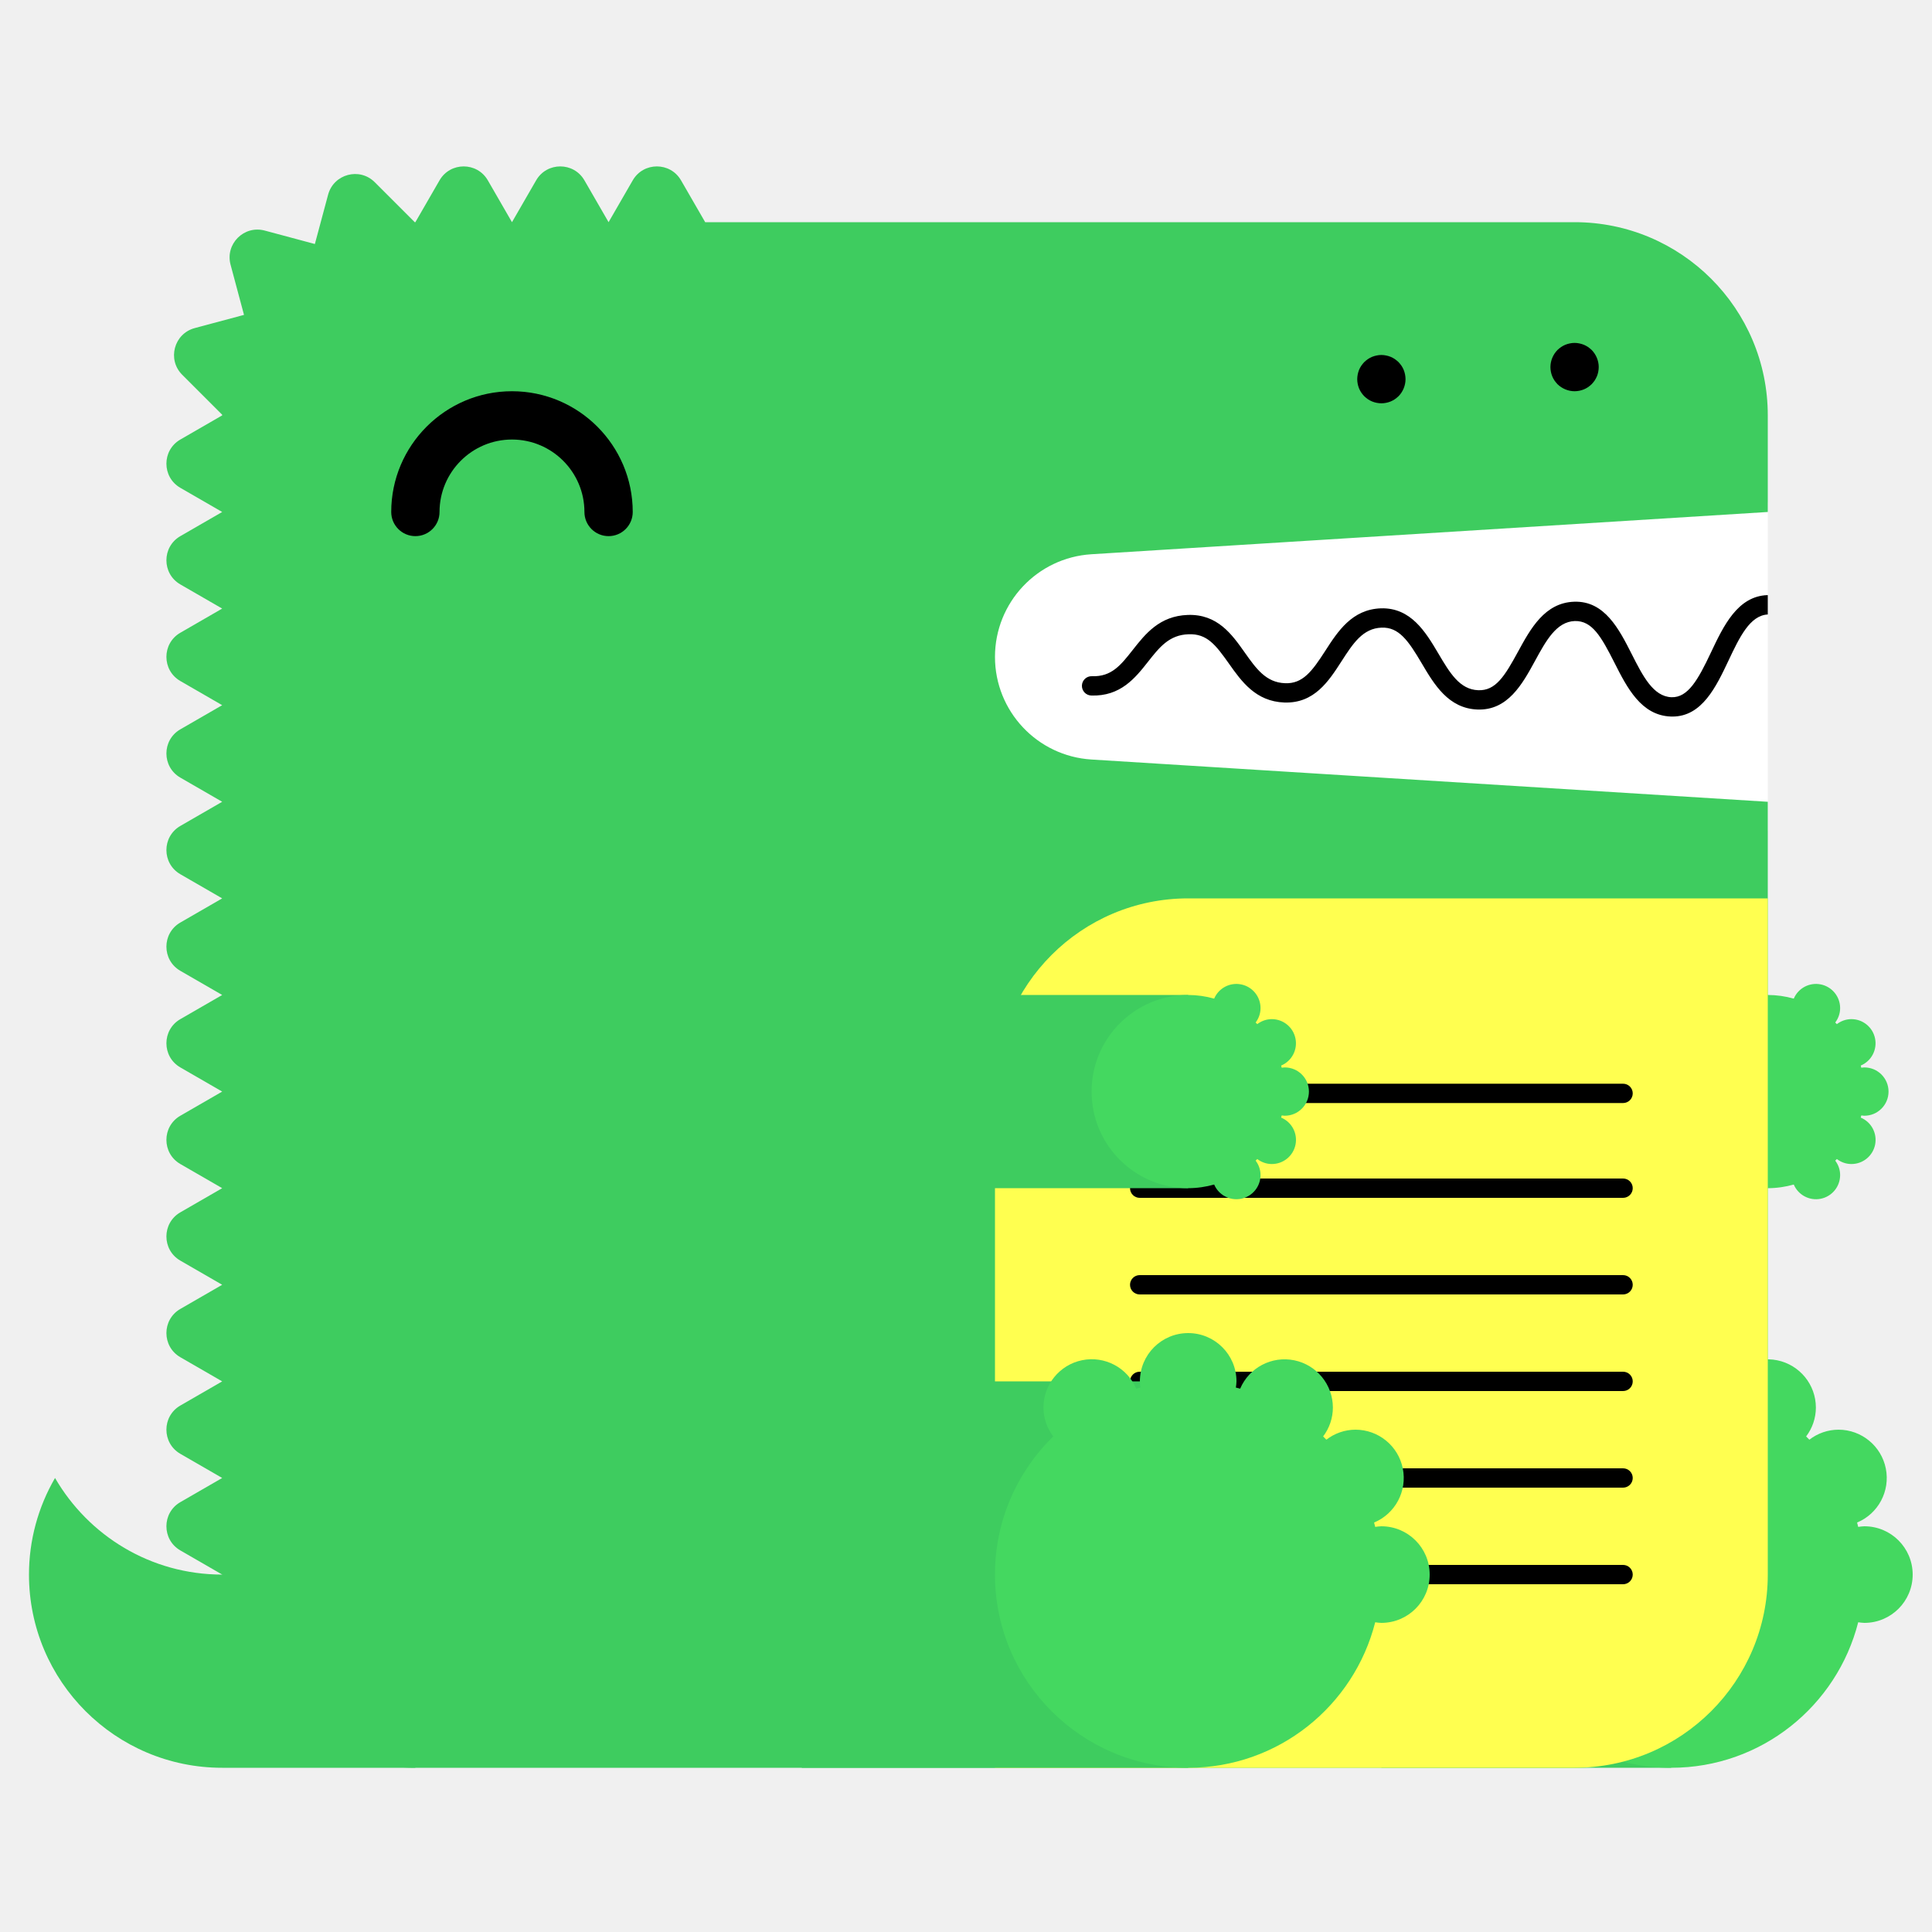
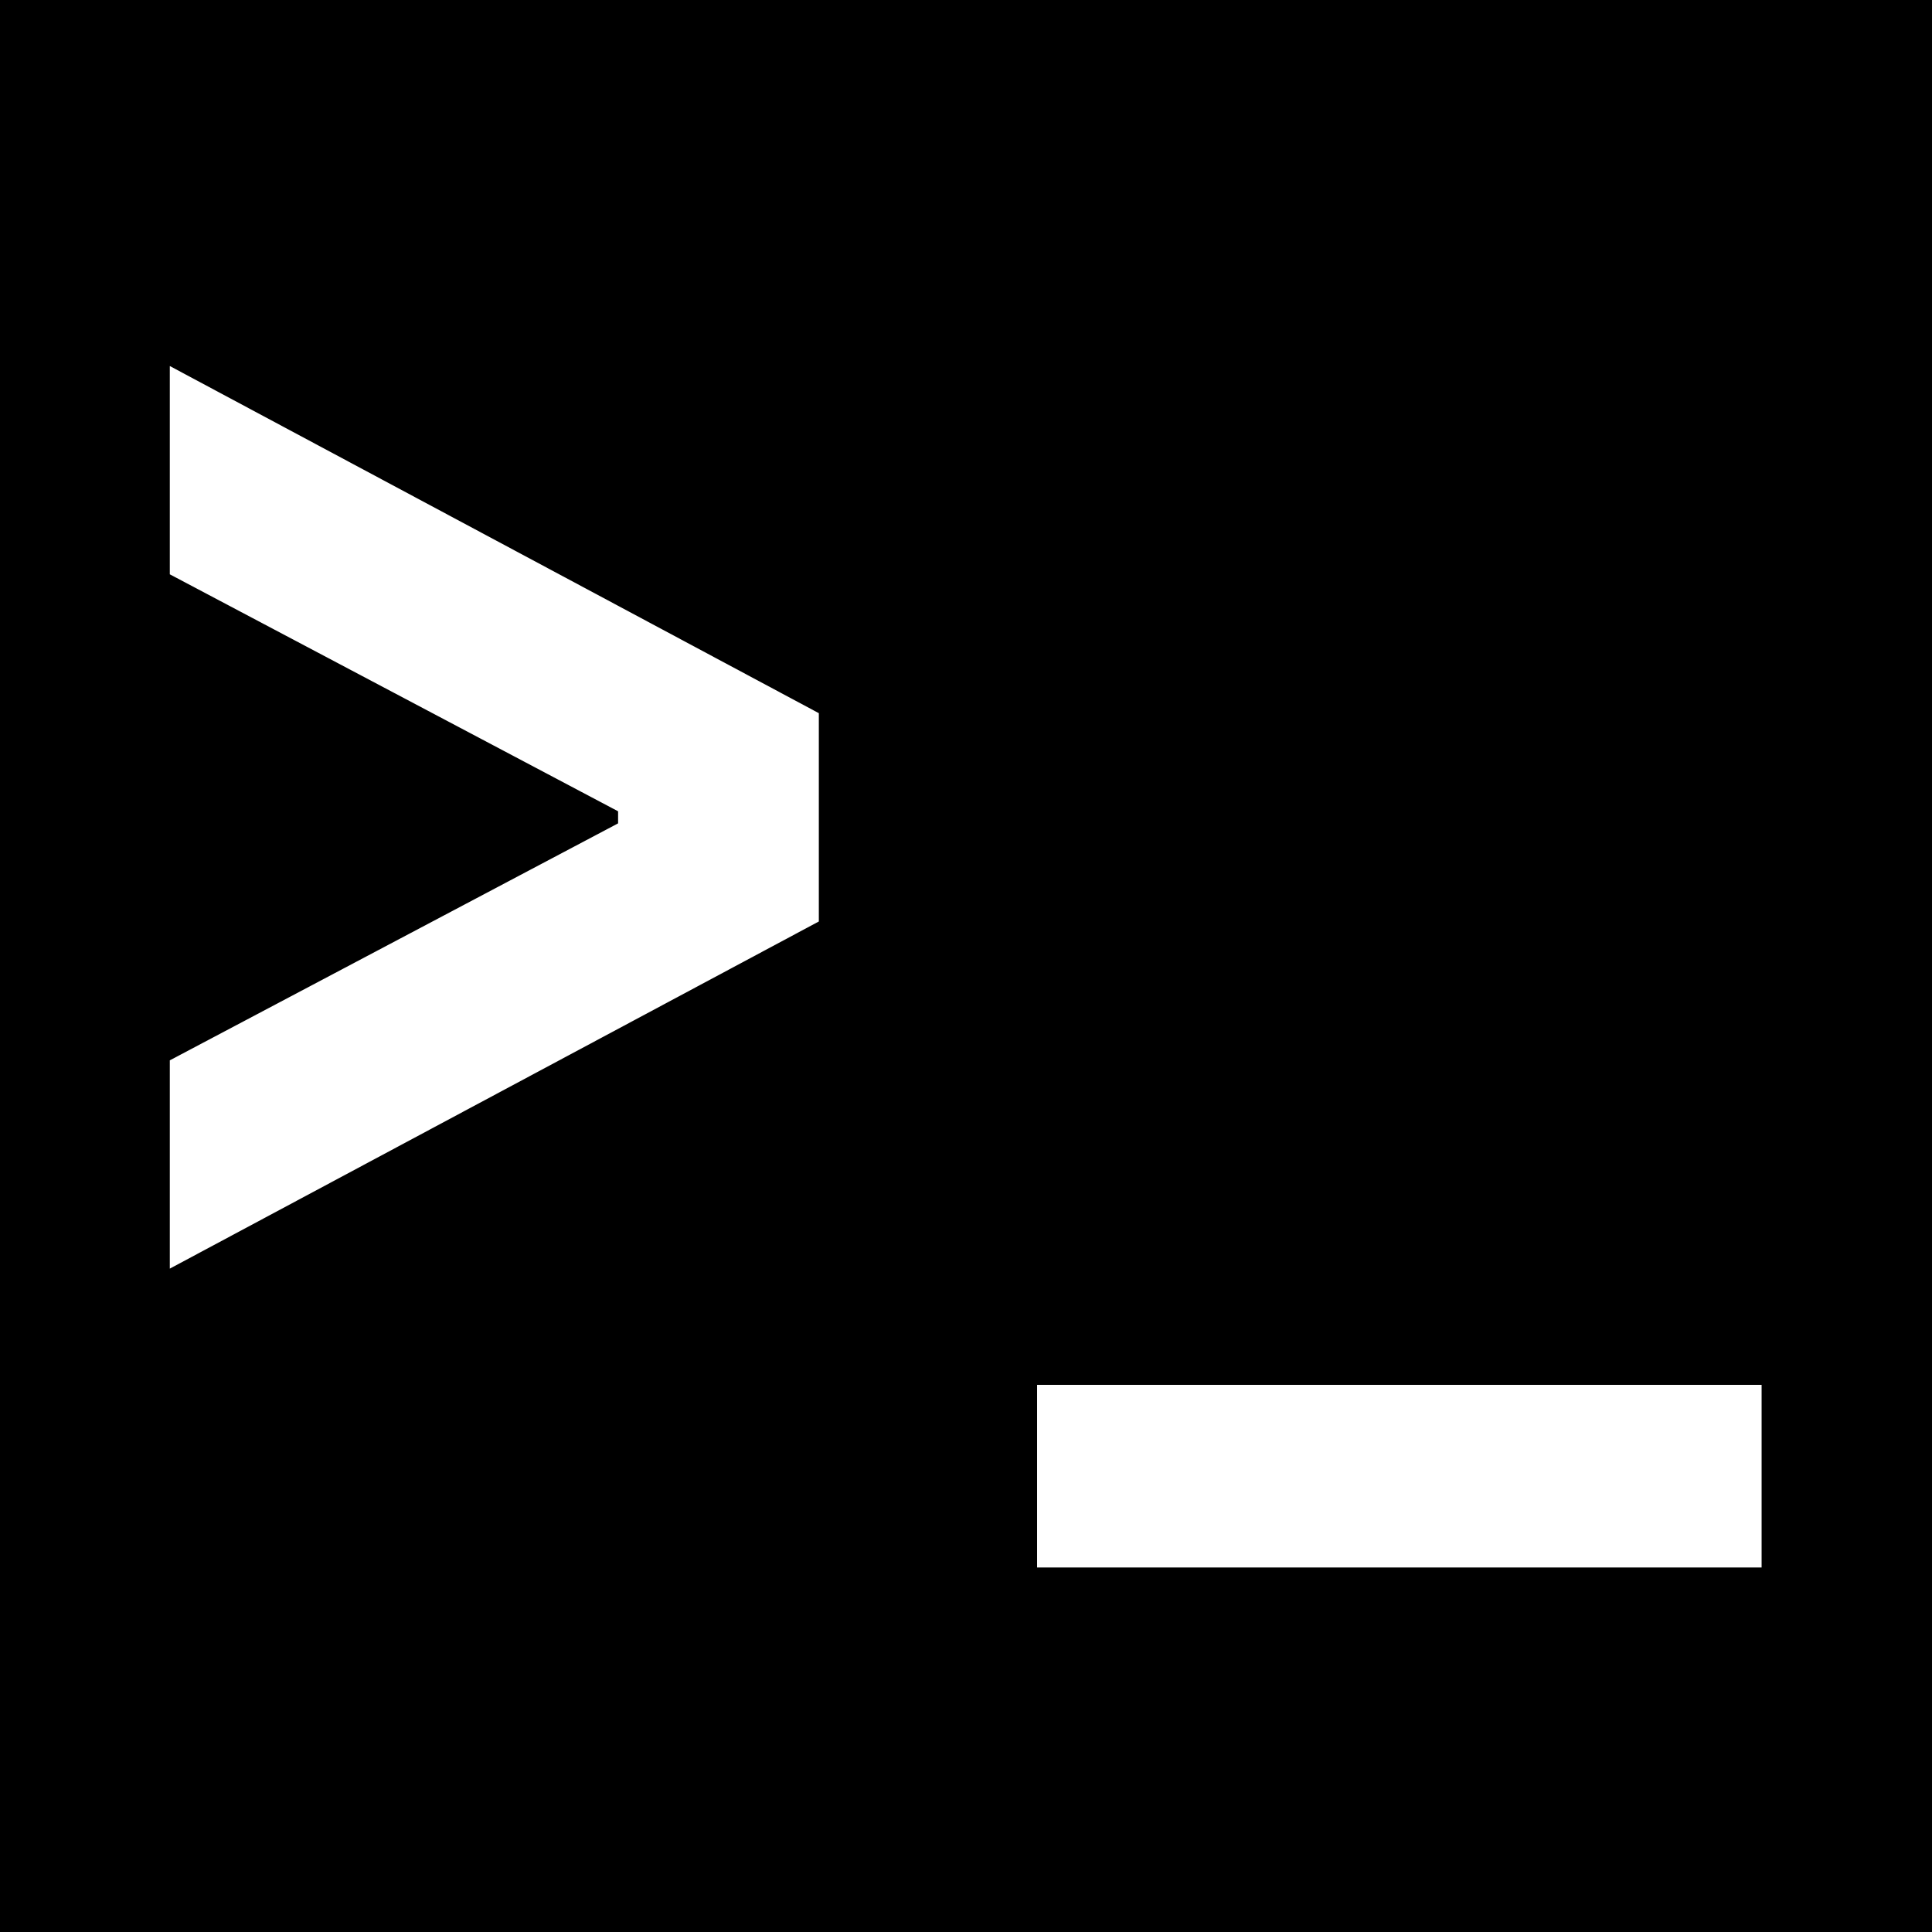
- <svg xmlns="http://www.w3.org/2000/svg" width="200" height="200" viewBox="0 0 200 200">
-   <g fill="none" fill-rule="evenodd">
-     <path fill="#FFF" d="M99 52h84v34H99z" />
-     <path d="M23 163c-7.398 0-13.843-4.027-17.303-10A19.886 19.886 0 0 0 3 163c0 11.046 8.954 20 20 20h20v-20H23z" fill="#3ECC5F" />
-     <path d="M112.98 57.376L183 53V43c0-11.046-8.954-20-20-20H73l-2.5-4.33c-1.112-1.925-3.889-1.925-5 0L63 23l-2.5-4.33c-1.111-1.925-3.889-1.925-5 0L53 23l-2.5-4.33c-1.111-1.925-3.889-1.925-5 0L43 23c-.022 0-.042.003-.065.003l-4.142-4.141c-1.57-1.571-4.252-.853-4.828 1.294l-1.369 5.104-5.192-1.392c-2.148-.575-4.111 1.389-3.535 3.536l1.39 5.193-5.102 1.367c-2.148.576-2.867 3.259-1.296 4.83l4.142 4.142c0 .021-.003.042-.003.064l-4.33 2.5c-1.925 1.111-1.925 3.889 0 5L23 53l-4.33 2.5c-1.925 1.111-1.925 3.889 0 5L23 63l-4.33 2.5c-1.925 1.111-1.925 3.889 0 5L23 73l-4.33 2.5c-1.925 1.111-1.925 3.889 0 5L23 83l-4.33 2.5c-1.925 1.111-1.925 3.889 0 5L23 93l-4.33 2.5c-1.925 1.111-1.925 3.889 0 5L23 103l-4.33 2.5c-1.925 1.111-1.925 3.889 0 5L23 113l-4.33 2.5c-1.925 1.111-1.925 3.889 0 5L23 123l-4.33 2.5c-1.925 1.111-1.925 3.889 0 5L23 133l-4.33 2.5c-1.925 1.111-1.925 3.889 0 5L23 143l-4.33 2.5c-1.925 1.111-1.925 3.889 0 5L23 153l-4.33 2.5c-1.925 1.111-1.925 3.889 0 5L23 163c0 11.046 8.954 20 20 20h120c11.046 0 20-8.954 20-20V83l-70.02-4.376A10.645 10.645 0 0 1 103 68c0-5.621 4.37-10.273 9.98-10.624" fill="#3ECC5F" />
-     <path fill="#3ECC5F" d="M143 183h30v-40h-30z" />
-     <path d="M193 158c-.219 0-.428.037-.639.064-.038-.15-.074-.301-.116-.451A5 5 0 0 0 190.32 148a4.96 4.96 0 0 0-3.016 1.036 26.531 26.531 0 0 0-.335-.336 4.955 4.955 0 0 0 1.011-2.987 5 5 0 0 0-9.599-1.959c-.148-.042-.297-.077-.445-.115.027-.211.064-.42.064-.639a5 5 0 0 0-5-5 5 5 0 0 0-5 5c0 .219.037.428.064.639-.148.038-.297.073-.445.115a4.998 4.998 0 0 0-9.599 1.959c0 1.125.384 2.151 1.011 2.987-3.717 3.632-6.031 8.693-6.031 14.3 0 11.046 8.954 20 20 20 9.339 0 17.16-6.41 19.361-15.064.211.027.42.064.639.064a5 5 0 0 0 5-5 5 5 0 0 0-5-5" fill="#44D860" />
-     <path fill="#3ECC5F" d="M153 123h30v-20h-30z" />
-     <path d="M193 115.5a2.5 2.5 0 1 0 0-5c-.109 0-.214.019-.319.032-.02-.075-.037-.15-.058-.225a2.501 2.501 0 0 0-.963-4.807c-.569 0-1.088.197-1.508.518a6.653 6.653 0 0 0-.168-.168c.314-.417.506-.931.506-1.494a2.5 2.5 0 0 0-4.8-.979A9.987 9.987 0 0 0 183 103c-5.522 0-10 4.478-10 10s4.478 10 10 10c.934 0 1.833-.138 2.69-.377a2.5 2.5 0 0 0 4.8-.979c0-.563-.192-1.077-.506-1.494.057-.055.113-.111.168-.168.42.321.939.518 1.508.518a2.5 2.5 0 0 0 .963-4.807c.021-.074.038-.15.058-.225.105.013.21.032.319.032" fill="#44D860" />
-     <path d="M63 55.5a2.5 2.5 0 0 1-2.5-2.5c0-4.136-3.364-7.5-7.5-7.5s-7.5 3.364-7.5 7.5a2.5 2.5 0 1 1-5 0c0-6.893 5.607-12.5 12.5-12.5S65.5 46.107 65.5 53a2.5 2.5 0 0 1-2.5 2.5" fill="#000" />
-     <path d="M103 183h60c11.046 0 20-8.954 20-20V93h-60c-11.046 0-20 8.954-20 20v70z" fill="#FFFF50" />
-     <path d="M168.02 124h-50.04a1 1 0 1 1 0-2h50.04a1 1 0 1 1 0 2m0 20h-50.04a1 1 0 1 1 0-2h50.04a1 1 0 1 1 0 2m0 20h-50.04a1 1 0 1 1 0-2h50.04a1 1 0 1 1 0 2m0-49.814h-50.04a1 1 0 1 1 0-2h50.04a1 1 0 1 1 0 2m0 19.814h-50.04a1 1 0 1 1 0-2h50.04a1 1 0 1 1 0 2m0 20h-50.04a1 1 0 1 1 0-2h50.04a1 1 0 1 1 0 2M183 61.611c-.012 0-.022-.006-.034-.005-3.09.105-4.552 3.196-5.842 5.923-1.346 2.85-2.387 4.703-4.093 4.647-1.889-.068-2.969-2.202-4.113-4.46-1.314-2.594-2.814-5.536-5.963-5.426-3.046.104-4.513 2.794-5.807 5.167-1.377 2.528-2.314 4.065-4.121 3.994-1.927-.07-2.951-1.805-4.136-3.813-1.321-2.236-2.848-4.75-5.936-4.664-2.994.103-4.465 2.385-5.763 4.4-1.373 2.13-2.335 3.428-4.165 3.351-1.973-.07-2.992-1.51-4.171-3.177-1.324-1.873-2.816-3.993-5.895-3.89-2.928.1-4.399 1.97-5.696 3.618-1.232 1.564-2.194 2.802-4.229 2.724a1 1 0 0 0-.072 2c3.017.101 4.545-1.8 5.872-3.487 1.177-1.496 2.193-2.787 4.193-2.855 1.926-.082 2.829 1.115 4.195 3.045 1.297 1.834 2.769 3.914 5.731 4.021 3.103.104 4.596-2.215 5.918-4.267 1.182-1.834 2.202-3.417 4.15-3.484 1.793-.067 2.769 1.35 4.145 3.681 1.297 2.197 2.766 4.686 5.787 4.796 3.125.108 4.634-2.62 5.949-5.035 1.139-2.088 2.214-4.06 4.119-4.126 1.793-.042 2.728 1.595 4.111 4.33 1.292 2.553 2.757 5.445 5.825 5.556l.169.003c3.064 0 4.518-3.075 5.805-5.794 1.139-2.41 2.217-4.68 4.067-4.773v-2z" fill="#000" />
-     <path fill="#3ECC5F" d="M83 183h40v-40H83z" />
-     <path d="M143 158c-.219 0-.428.037-.639.064-.038-.15-.074-.301-.116-.451A5 5 0 0 0 140.32 148a4.96 4.96 0 0 0-3.016 1.036 26.531 26.531 0 0 0-.335-.336 4.955 4.955 0 0 0 1.011-2.987 5 5 0 0 0-9.599-1.959c-.148-.042-.297-.077-.445-.115.027-.211.064-.42.064-.639a5 5 0 0 0-5-5 5 5 0 0 0-5 5c0 .219.037.428.064.639-.148.038-.297.073-.445.115a4.998 4.998 0 0 0-9.599 1.959c0 1.125.384 2.151 1.011 2.987-3.717 3.632-6.031 8.693-6.031 14.3 0 11.046 8.954 20 20 20 9.339 0 17.16-6.41 19.361-15.064.211.027.42.064.639.064a5 5 0 0 0 5-5 5 5 0 0 0-5-5" fill="#44D860" />
-     <path fill="#3ECC5F" d="M83 123h40v-20H83z" />
-     <path d="M133 115.5a2.5 2.5 0 1 0 0-5c-.109 0-.214.019-.319.032-.02-.075-.037-.15-.058-.225a2.501 2.501 0 0 0-.963-4.807c-.569 0-1.088.197-1.508.518a6.653 6.653 0 0 0-.168-.168c.314-.417.506-.931.506-1.494a2.5 2.5 0 0 0-4.8-.979A9.987 9.987 0 0 0 123 103c-5.522 0-10 4.478-10 10s4.478 10 10 10c.934 0 1.833-.138 2.69-.377a2.5 2.5 0 0 0 4.8-.979c0-.563-.192-1.077-.506-1.494.057-.055.113-.111.168-.168.42.321.939.518 1.508.518a2.5 2.5 0 0 0 .963-4.807c.021-.074.038-.15.058-.225.105.013.21.032.319.032" fill="#44D860" />
-     <path d="M143 41.75c-.16 0-.33-.02-.49-.05a2.52 2.52 0 0 1-.47-.14c-.15-.06-.29-.14-.431-.23-.13-.09-.259-.2-.38-.31-.109-.12-.219-.24-.309-.38s-.17-.28-.231-.43a2.619 2.619 0 0 1-.189-.96c0-.16.02-.33.05-.49.03-.16.08-.31.139-.47.061-.15.141-.29.231-.43.09-.13.2-.26.309-.38.121-.11.25-.22.38-.31.141-.09.281-.17.431-.23.149-.06.31-.11.47-.14.32-.07.65-.07.98 0 .159.03.32.08.47.14.149.06.29.14.43.23.13.09.259.2.38.31.11.12.22.25.31.38.09.14.17.28.23.43.06.16.11.31.14.47.029.16.05.33.05.49 0 .66-.271 1.31-.73 1.77-.121.11-.25.22-.38.31-.14.09-.281.17-.43.23a2.565 2.565 0 0 1-.96.19m20-1.25c-.66 0-1.3-.27-1.771-.73a3.802 3.802 0 0 1-.309-.38c-.09-.14-.17-.28-.231-.43a2.619 2.619 0 0 1-.189-.96c0-.66.27-1.3.729-1.77.121-.11.25-.22.38-.31.141-.09.281-.17.431-.23.149-.06.31-.11.47-.14.32-.07.66-.07.98 0 .159.03.32.08.47.14.149.06.29.14.43.23.13.09.259.2.38.31.459.47.73 1.11.73 1.77 0 .16-.021.33-.05.49-.03.16-.08.32-.14.47-.07.15-.14.29-.23.43-.09.13-.2.26-.31.38-.121.11-.25.22-.38.31-.14.09-.281.17-.43.23a2.565 2.565 0 0 1-.96.19" fill="#000" />
-   </g>
+ <svg xmlns="http://www.w3.org/2000/svg" width="512" height="512" viewBox="0 0 512 512" fill="none">
+   <rect width="512" height="512" fill="black" />
+   <path d="M45 281L163.8 218.2V215L45 152.2V97L217 189V244.2L45 336.2V281Z" fill="white" />
+   <path d="M274.844 415.4V367H466.844V415.4H274.844Z" fill="white" />
</svg>
